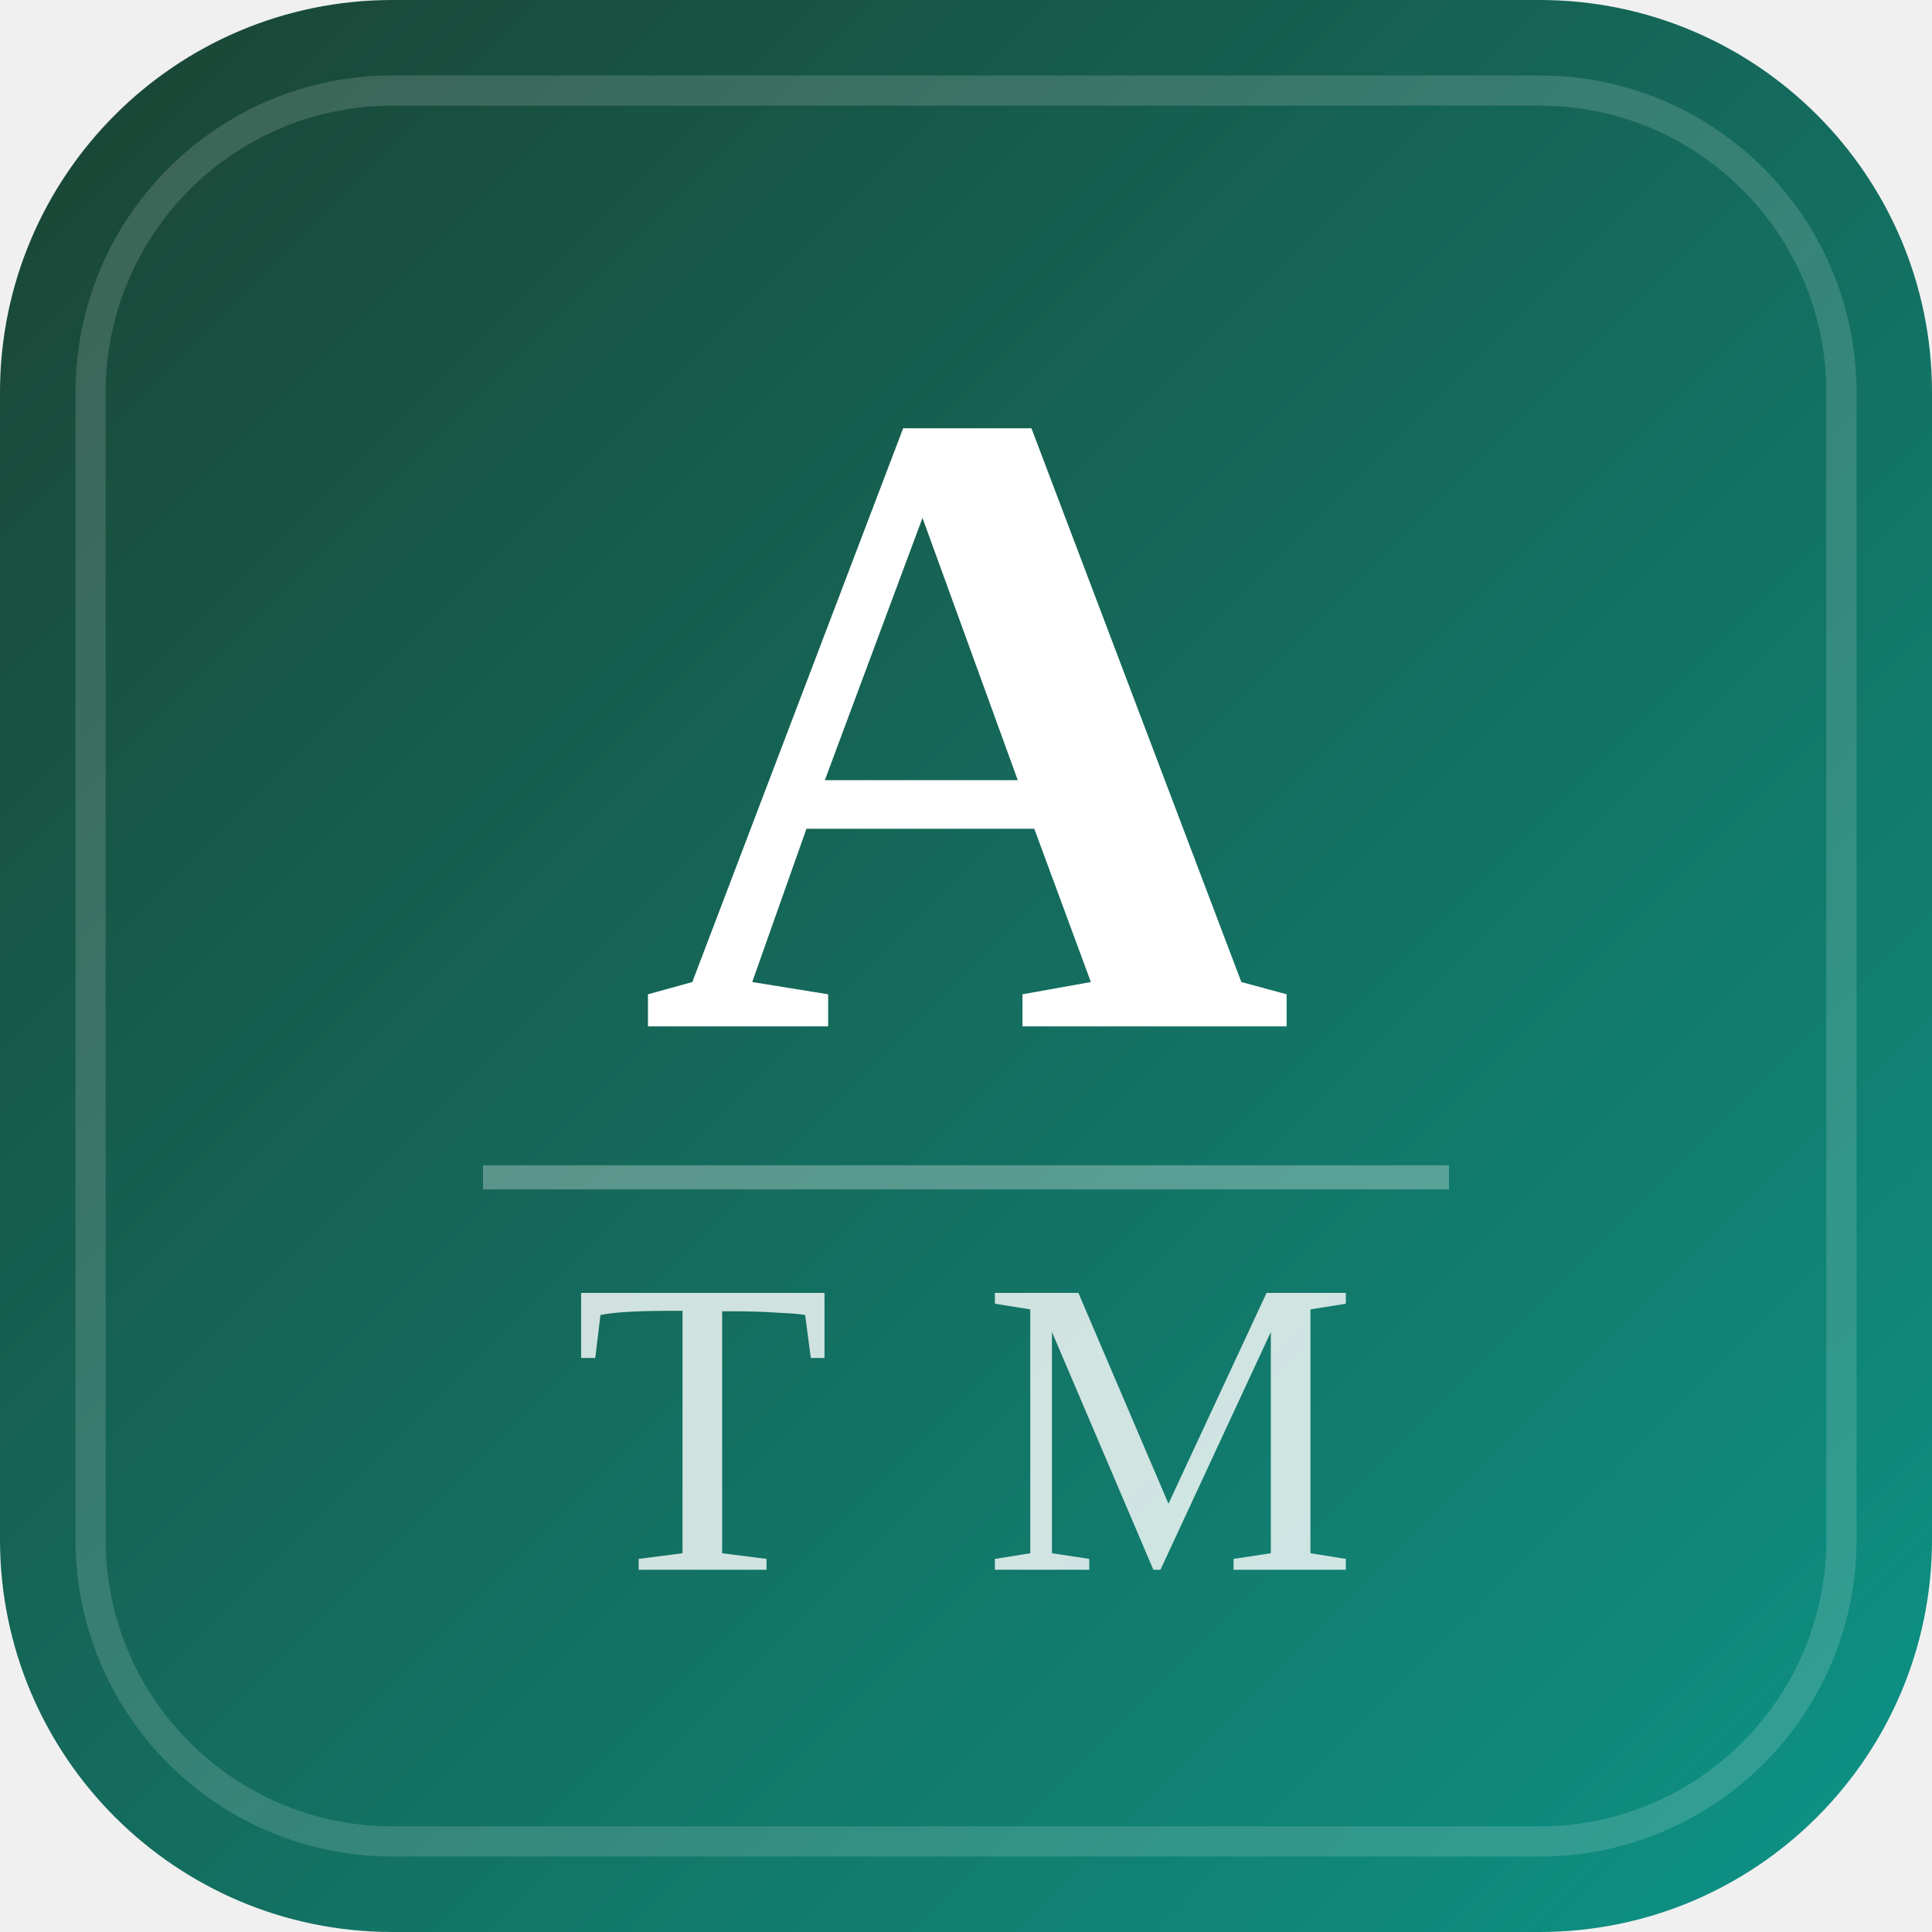
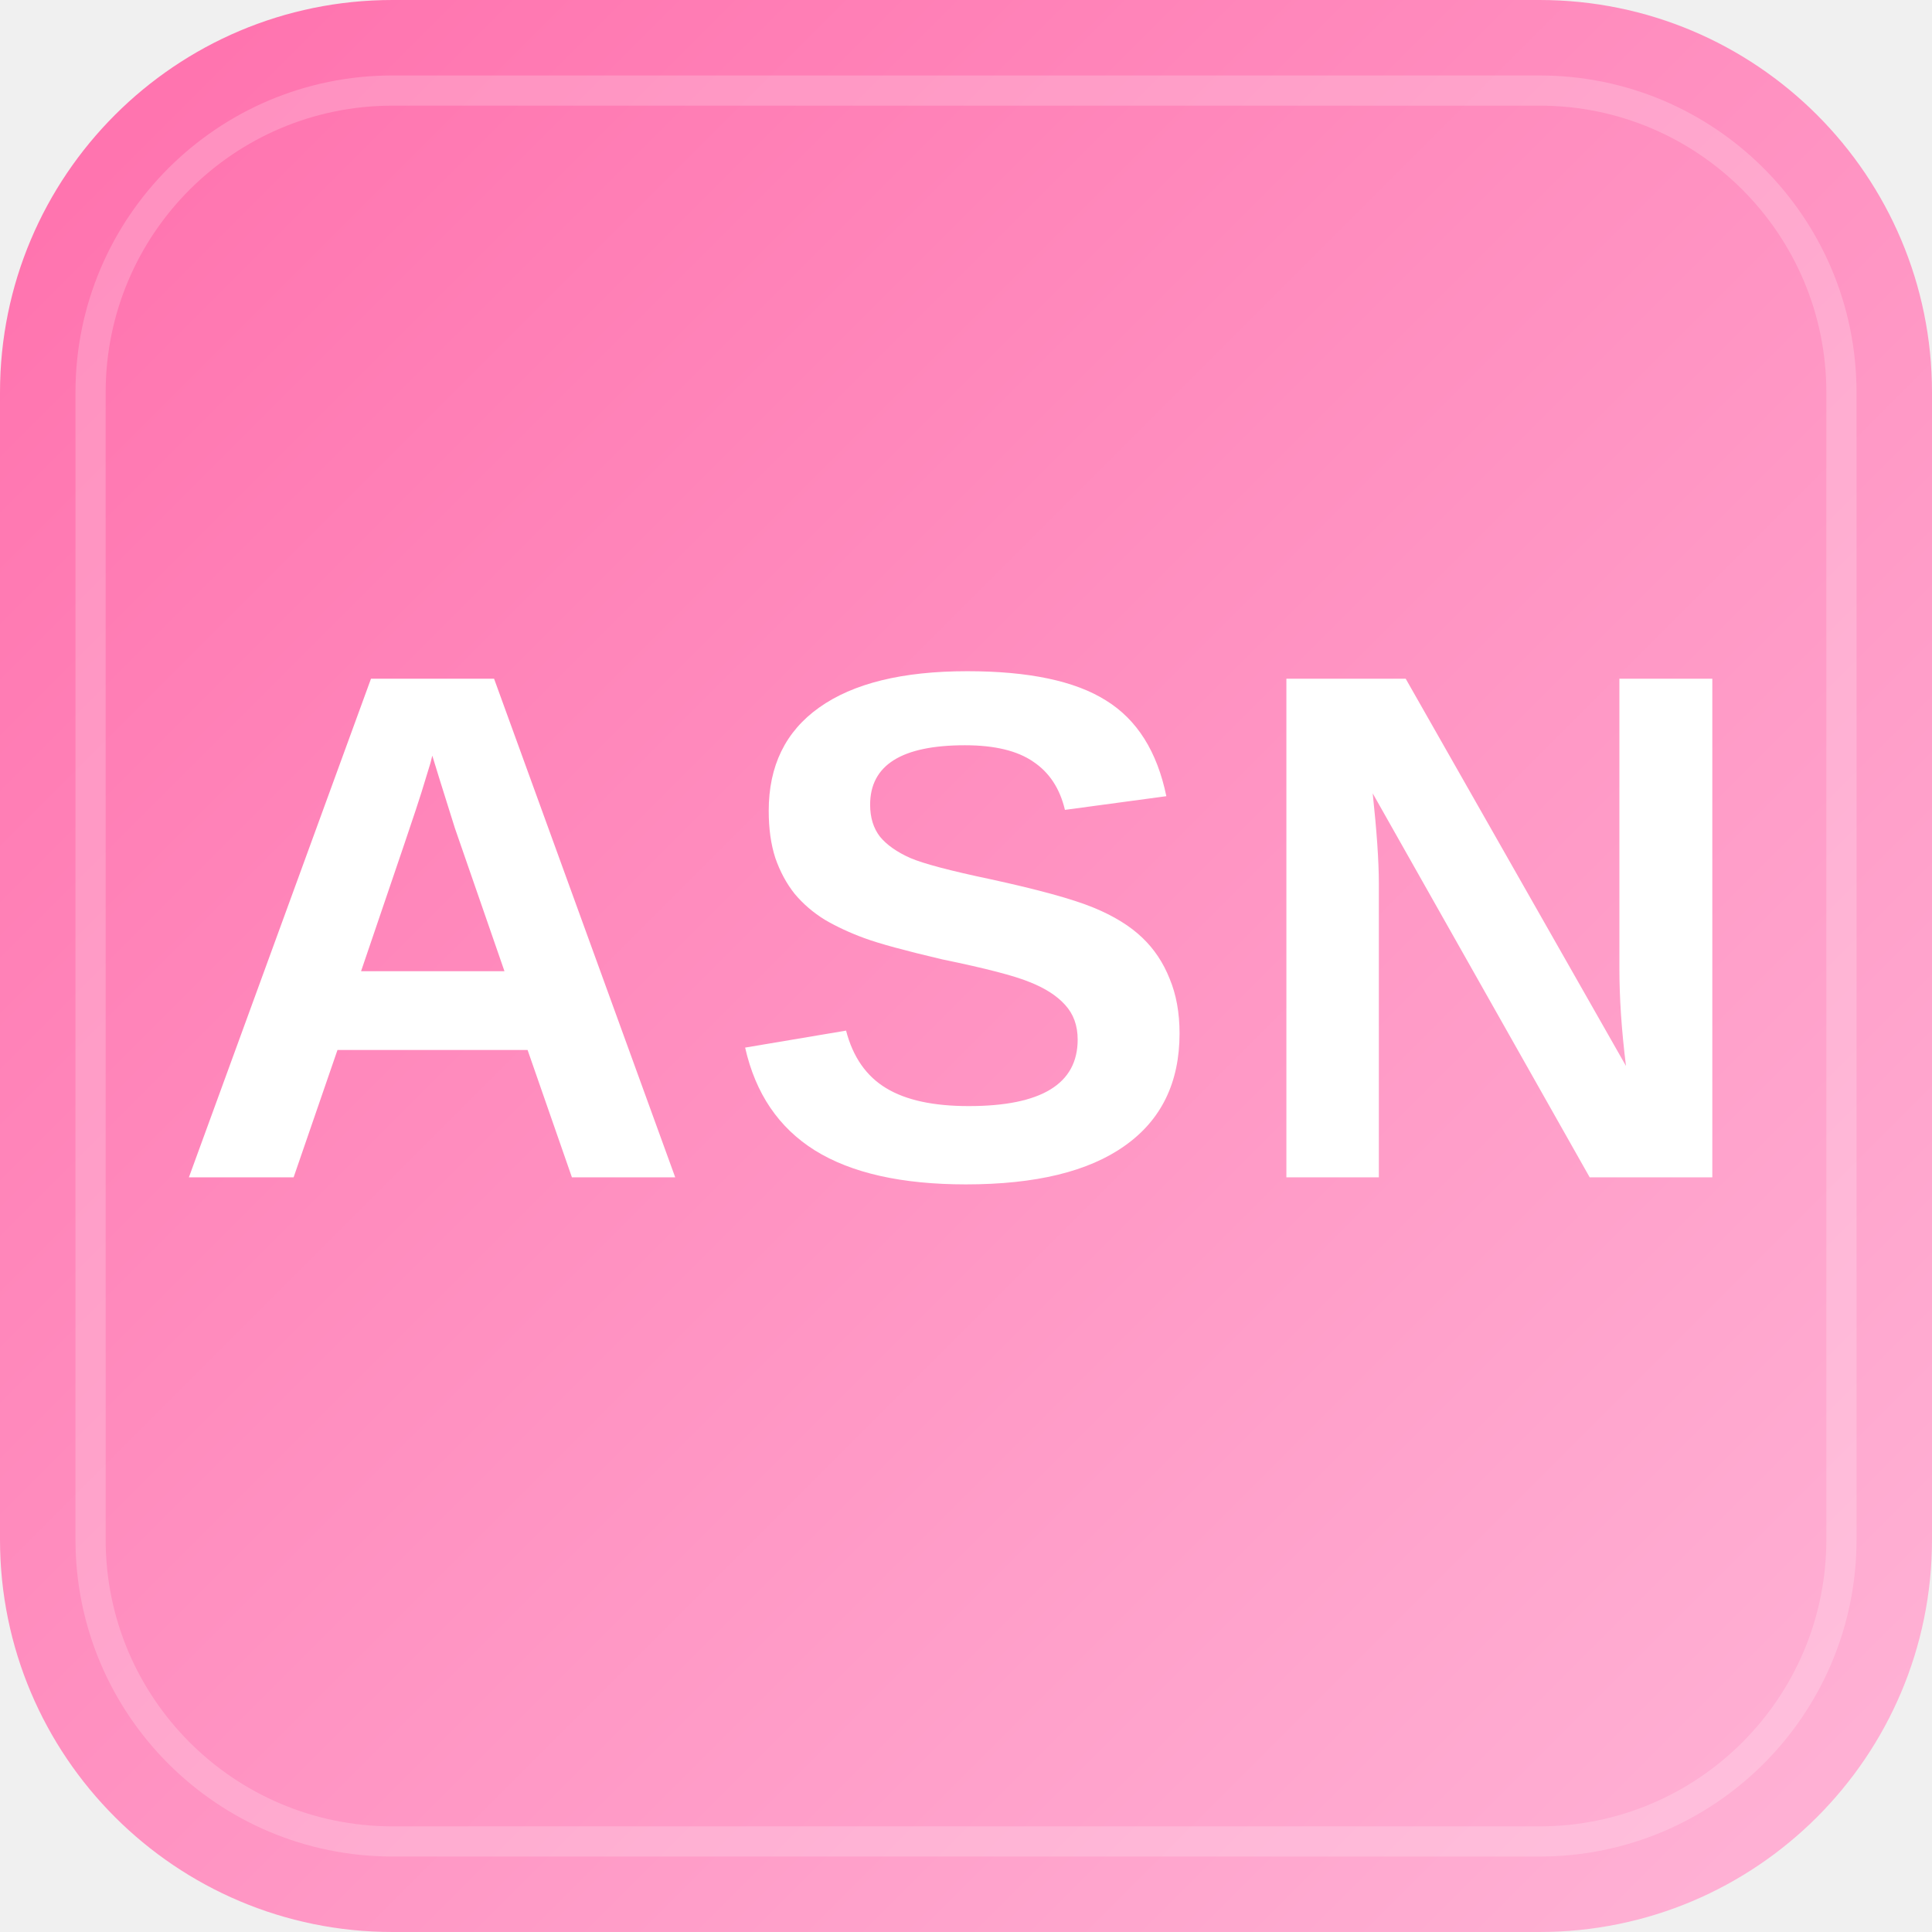
- <svg xmlns="http://www.w3.org/2000/svg" viewBox="0 0 64 64">
+ <svg xmlns="http://www.w3.org/2000/svg" viewBox="0 0 64 64" role="img" aria-label="ASN logo">
  <defs>
    <linearGradient id="g" x1="0%" y1="0%" x2="100%" y2="100%">
-       <stop offset="0%" stop-color="#1b4332" />
-       <stop offset="100%" stop-color="#0d9488" />
+       <stop offset="0%" stop-color="#ff6fac" />
+       <stop offset="100%" stop-color="#ffb5d7" />
    </linearGradient>
  </defs>
  <rect width="64" height="64" rx="13" fill="url(#g)" />
-   <rect x="3" y="3" width="58" height="58" rx="10" fill="none" stroke="rgba(255,255,255,0.15)" stroke-width="1" />
-   <text x="32" y="34" text-anchor="middle" fill="white" font-family="Georgia,'Times New Roman',serif" font-weight="700" font-size="30" letter-spacing="0">A</text>
-   <text x="32" y="52" text-anchor="middle" fill="rgba(255,255,255,0.80)" font-family="Georgia,'Times New Roman',serif" font-weight="400" font-size="14" letter-spacing="5">TM</text>
-   <line x1="16" y1="39" x2="48" y2="39" stroke="rgba(255,255,255,0.30)" stroke-width="0.8" />
+   <rect x="3" y="3" width="58" height="58" rx="10" fill="none" stroke="rgba(255,255,255,0.20)" stroke-width="1" />
+   <text x="32" y="39" text-anchor="middle" fill="white" font-family="Plus Jakarta Sans, Arial, sans-serif" font-weight="800" font-size="24" letter-spacing="1">ASN</text>
</svg>
